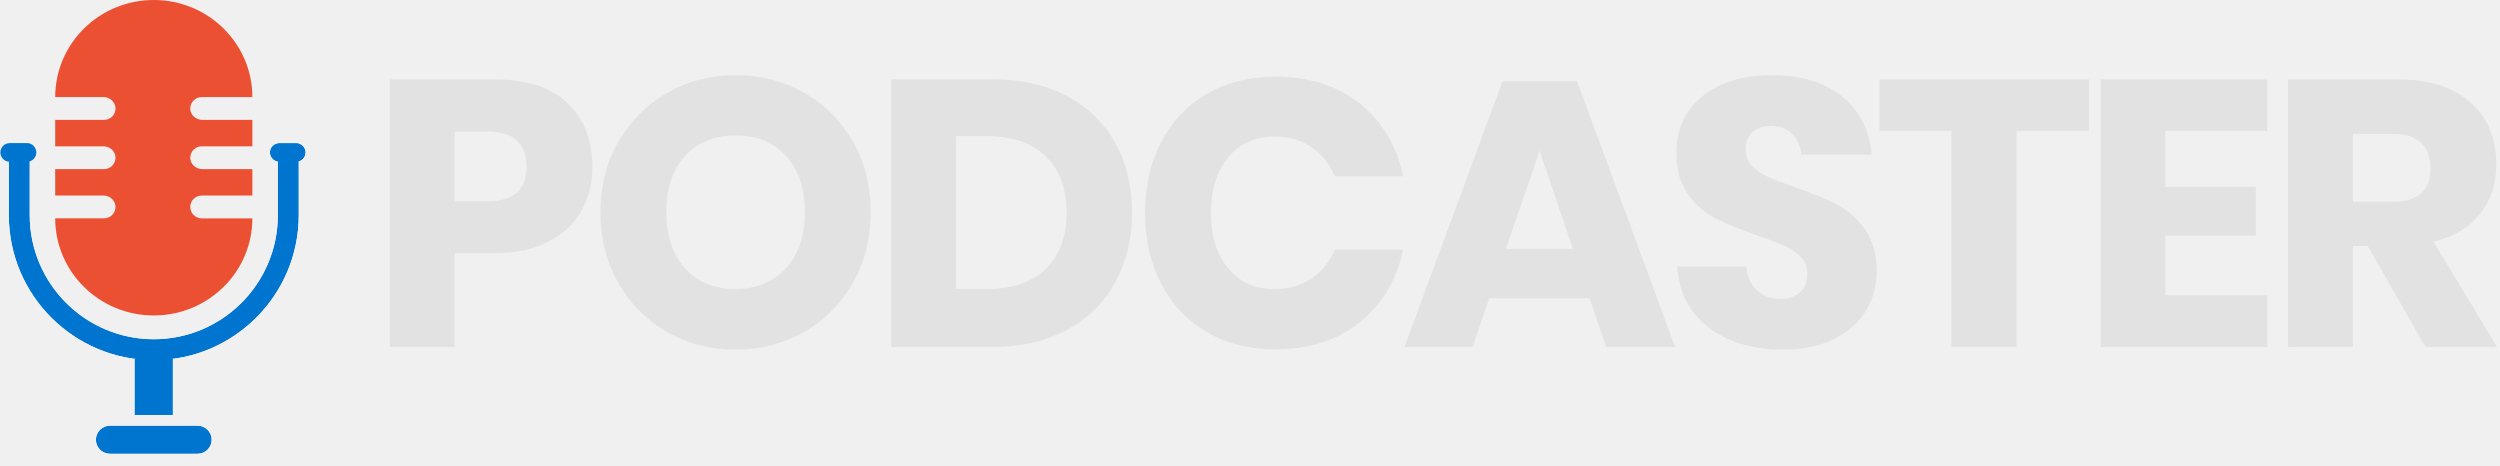
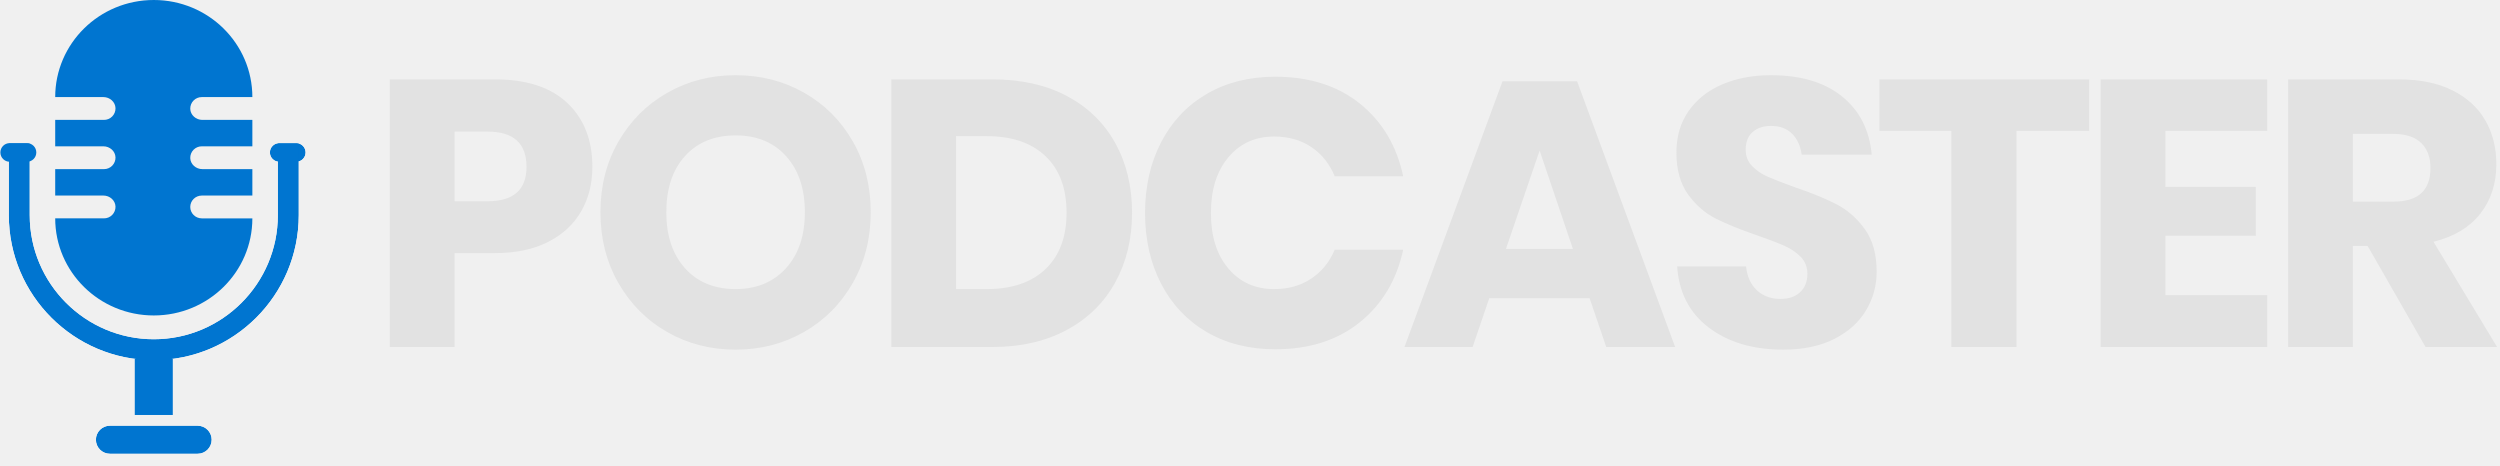
<svg xmlns="http://www.w3.org/2000/svg" xmlns:xlink="http://www.w3.org/1999/xlink" width="317" height="59" viewBox="0 0 317 59">
  <defs>
    <path d="M3.599 2.512H1.407a1.182 1.182 0 110-2.365H3.6a1.183 1.183 0 010 2.365" id="a" />
    <path d="M34.231.183v9.105c0 8.674-7.058 15.727-15.731 15.727-8.674 0-15.732-7.053-15.732-15.727V.183H.12v9.105c0 10.134 8.245 18.377 18.38 18.377 10.134 0 18.38-8.242 18.38-18.377V.183h-2.649" id="c" />
    <path d="M.16 2.258c0-.984.797-1.78 1.78-1.78h11.12a1.78 1.78 0 010 3.56H1.94a1.78 1.78 0 01-1.78-1.78" id="e" />
    <path d="M32 18.554v-3.351h-6.342c-.806 0-1.513-.613-1.534-1.408a1.456 1.456 0 011.466-1.484H32C31.997 5.511 26.401 0 19.5 0S7.003 5.512 7 12.311h6.118c.803 0 1.504.61 1.528 1.402a1.456 1.456 0 01-1.467 1.49H7v3.351h6.118c.803 0 1.504.61 1.528 1.402a1.456 1.456 0 01-1.467 1.49H7v3.35h6.118c.803 0 1.504.61 1.528 1.402a1.456 1.456 0 01-1.467 1.49H7C7.003 34.489 12.599 40 19.5 40S31.997 34.488 32 27.689h-6.41c-.81 0-1.466-.648-1.466-1.446 0-.799.657-1.446 1.467-1.446H32v-3.352h-6.342c-.806 0-1.513-.612-1.534-1.407a1.456 1.456 0 011.466-1.484H32z" id="g" />
  </defs>
  <g fill="none" fill-rule="evenodd">
    <g>
      <path d="M3.422 20.512H1.23a1.182 1.182 0 110-2.364h2.192a1.182 1.182 0 010 2.364" />
      <path d="M3.422 20.512H1.23a1.182 1.182 0 110-2.364h2.192a1.182 1.182 0 010 2.364" fill="#0075d0" />
      <g transform="translate(34 18)">
        <mask id="b" fill="#fff">
          <use xlink:href="#a" />
        </mask>
        <path d="M3.599 2.512H1.407a1.182 1.182 0 110-2.365H3.6a1.183 1.183 0 010 2.365" fill="#0075d0" mask="url(#b)" />
      </g>
      <g transform="translate(1 18)">
        <mask id="d" fill="#fff">
          <use xlink:href="#c" />
        </mask>
        <path d="M34.231.183v9.105c0 8.674-7.058 15.727-15.731 15.727-8.674 0-15.732-7.053-15.732-15.727V.183H.12v9.105c0 10.134 8.245 18.377 18.38 18.377 10.134 0 18.38-8.242 18.38-18.377V.183h-2.649" fill="#0075d0" mask="url(#d)" />
      </g>
      <path fill="#0075d0" d="M17.091 52.62h4.817v-7.115h-4.817z" />
      <g transform="translate(12 53.5)">
        <mask id="f" fill="#fff">
          <use xlink:href="#e" />
        </mask>
        <path d="M.16 2.258c0-.984.797-1.78 1.78-1.78h11.12a1.78 1.78 0 010 3.56H1.94a1.78 1.78 0 01-1.78-1.78" fill="#0075d0" mask="url(#f)" />
      </g>
-       <use fill="#EC5033" xlink:href="#g" />
+       <use fill="#0075d0" xlink:href="#g" />
    </g>
    <path d="M57.64 44V32.096h5.088c2.656 0 4.912-.472 6.768-1.416 1.856-.944 3.256-2.24 4.2-3.888.944-1.648 1.416-3.528 1.416-5.64 0-3.392-1.056-6.088-3.168-8.088-2.112-2-5.184-3-9.216-3H49.432V44h8.208zm4.176-18.48H57.64v-8.832h4.176c3.296 0 4.944 1.488 4.944 4.464 0 2.912-1.648 4.368-4.944 4.368zm31.456 18.816c3.168 0 6.056-.744 8.664-2.232 2.608-1.488 4.672-3.56 6.192-6.216 1.52-2.656 2.28-5.648 2.28-8.976 0-3.328-.752-6.312-2.256-8.952-1.504-2.64-3.56-4.704-6.168-6.192-2.608-1.488-5.512-2.232-8.712-2.232-3.168 0-6.056.744-8.664 2.232-2.608 1.488-4.672 3.552-6.192 6.192-1.52 2.64-2.28 5.624-2.28 8.952 0 3.328.76 6.32 2.28 8.976 1.52 2.656 3.584 4.728 6.192 6.216 2.608 1.488 5.496 2.232 8.664 2.232zm0-7.68c-2.688 0-4.824-.88-6.408-2.64-1.584-1.76-2.376-4.128-2.376-7.104 0-3.008.792-5.384 2.376-7.128 1.584-1.744 3.72-2.616 6.408-2.616s4.824.88 6.408 2.64c1.584 1.76 2.376 4.128 2.376 7.104s-.8 5.344-2.4 7.104c-1.6 1.76-3.728 2.64-6.384 2.64zM125.832 44c3.616 0 6.76-.72 9.432-2.16 2.672-1.44 4.72-3.448 6.144-6.024 1.424-2.576 2.136-5.528 2.136-8.856 0-3.328-.712-6.272-2.136-8.832-1.424-2.56-3.464-4.544-6.12-5.952-2.656-1.408-5.808-2.112-9.456-2.112h-12.816V44h12.816zm-.72-7.344h-3.888V17.264h3.888c3.2 0 5.688.848 7.464 2.544 1.776 1.696 2.664 4.08 2.664 7.152s-.888 5.456-2.664 7.152c-1.776 1.696-4.264 2.544-7.464 2.544zm36.592 7.632c4.32 0 7.896-1.144 10.728-3.432 2.832-2.288 4.664-5.352 5.496-9.192h-8.688c-.64 1.536-1.624 2.752-2.952 3.648-1.328.896-2.904 1.344-4.728 1.344-2.4 0-4.336-.872-5.808-2.616-1.472-1.744-2.208-4.088-2.208-7.032s.736-5.296 2.208-7.056c1.472-1.76 3.408-2.64 5.808-2.64 1.824 0 3.4.448 4.728 1.344 1.328.896 2.312 2.128 2.952 3.696h8.688c-.832-3.872-2.664-6.944-5.496-9.216-2.832-2.272-6.408-3.408-10.728-3.408-3.296 0-6.192.728-8.688 2.184-2.496 1.456-4.424 3.496-5.784 6.12-1.36 2.624-2.04 5.616-2.04 8.976 0 3.36.68 6.352 2.04 8.976 1.36 2.624 3.288 4.664 5.784 6.12 2.496 1.456 5.392 2.184 8.688 2.184zM186.728 44l2.112-6.192h12.72L203.672 44h8.736l-12.432-33.696h-9.456L178.088 44h8.64zm12.72-12.432h-8.496l4.272-12.48 4.224 12.48zm26.656 12.768c2.528 0 4.68-.448 6.456-1.344 1.776-.896 3.12-2.096 4.032-3.6.912-1.504 1.368-3.152 1.368-4.944 0-2.208-.496-4-1.488-5.376-.992-1.376-2.176-2.424-3.552-3.144-1.376-.72-3.152-1.448-5.328-2.184-1.504-.544-2.656-.992-3.456-1.344-.8-.352-1.464-.808-1.992-1.368s-.792-1.24-.792-2.04c0-.992.296-1.744.888-2.256.592-.512 1.368-.768 2.328-.768 1.12 0 2.008.328 2.664.984.656.656 1.064 1.544 1.224 2.664h8.88c-.288-3.136-1.544-5.6-3.768-7.392-2.224-1.792-5.224-2.688-9-2.688-2.336 0-4.408.392-6.216 1.176-1.808.784-3.224 1.912-4.248 3.384s-1.536 3.216-1.536 5.232c0 2.176.488 3.944 1.464 5.304.976 1.36 2.144 2.384 3.504 3.072 1.36.688 3.112 1.4 5.256 2.136 1.472.512 2.624.952 3.456 1.32.832.368 1.528.84 2.088 1.416s.84 1.296.84 2.16c0 .96-.304 1.728-.912 2.304-.608.576-1.44.864-2.496.864-1.216 0-2.216-.368-3-1.104-.784-.736-1.24-1.744-1.368-3.024h-8.736c.224 3.328 1.568 5.92 4.032 7.776 2.464 1.856 5.6 2.784 9.408 2.784zM255.688 44V16.592h9.216v-6.528h-26.592v6.528h9.12V44h8.256zm31.792 0v-6.576h-12.912v-7.536h11.472v-6.192h-11.472v-7.104h12.912v-6.528h-21.12V44h21.12zm10.864 0V31.184h1.872L307.56 44h9.072l-8.064-13.344c2.592-.64 4.568-1.824 5.928-3.552 1.36-1.728 2.04-3.824 2.04-6.288 0-2.08-.464-3.928-1.392-5.544-.928-1.616-2.32-2.888-4.176-3.816-1.856-.928-4.128-1.392-6.816-1.392h-14.016V44h8.208zm5.088-18.432h-5.088v-8.592h5.088c1.6 0 2.792.384 3.576 1.152.784.768 1.176 1.824 1.176 3.168 0 1.408-.384 2.472-1.152 3.192-.768.72-1.968 1.08-3.6 1.08z" fill="#E2E2E2" fill-rule="nonzero" />
  </g>
</svg>
